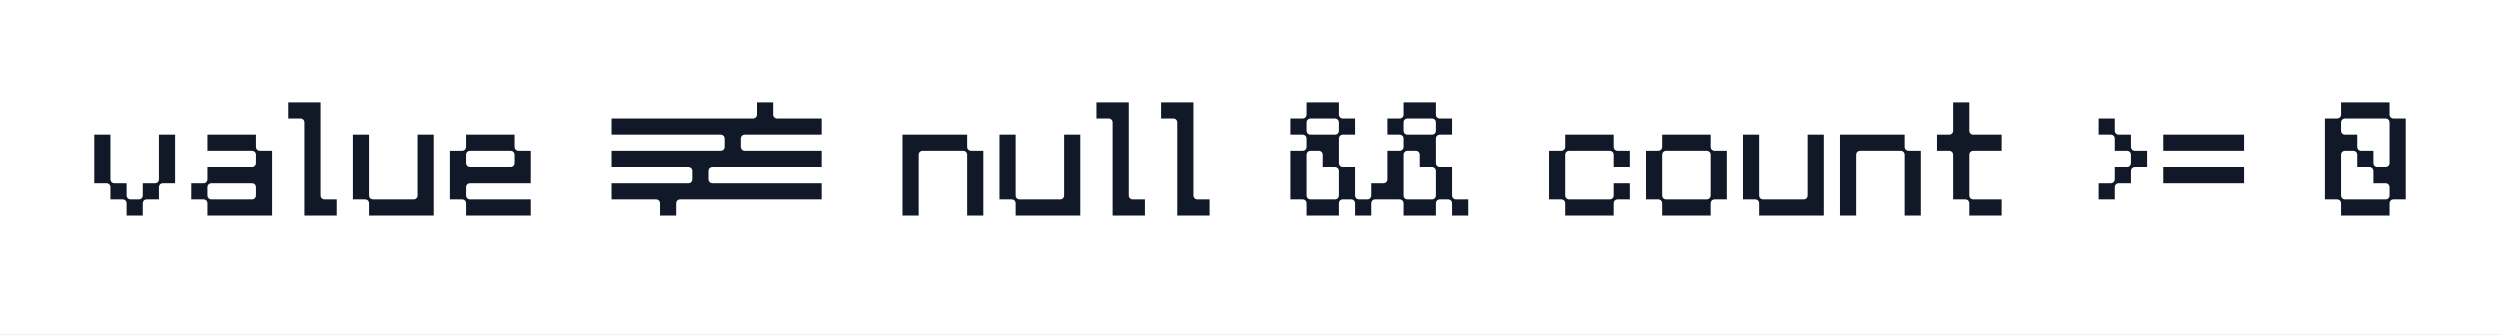
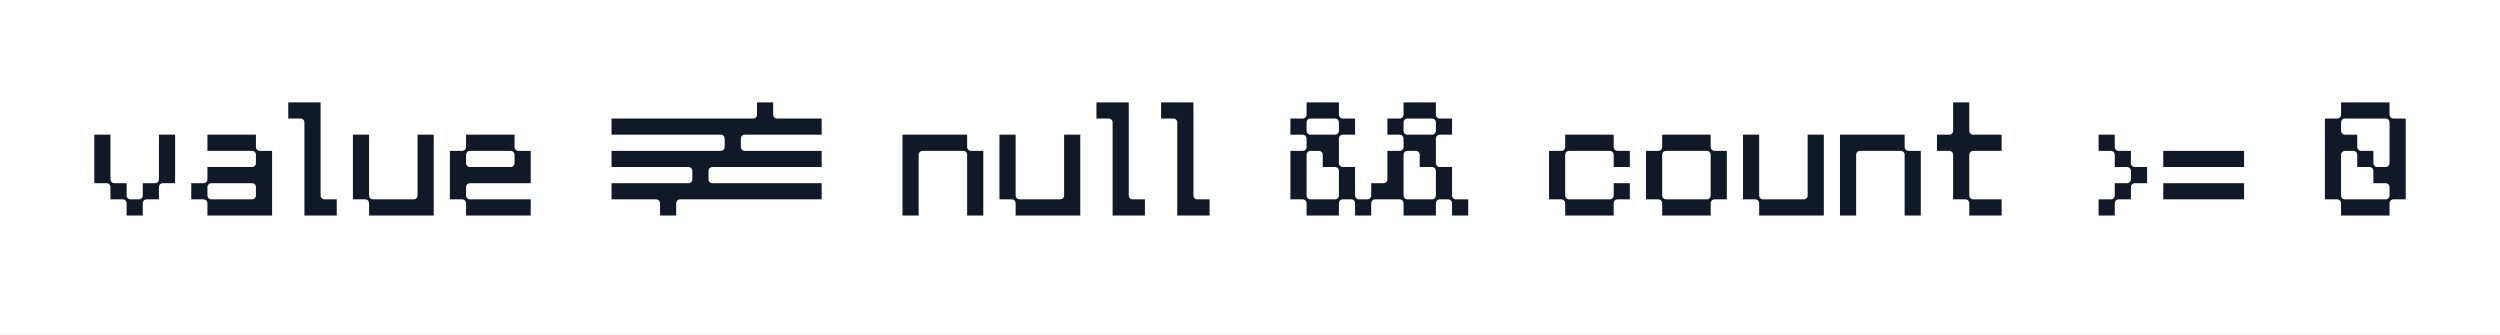
<svg xmlns="http://www.w3.org/2000/svg" width="464" height="62" viewBox="0 0 464 62">
  <rect width="100%" height="100%" fill="#ffffff" />
  <path d="M50 500H150V400V300V225Q150 214 157.0 207.0Q164 200 175 200H250V125Q250 114 257.0 107.0Q264 100 275 100H325Q336 100 343.0 107.0Q350 114 350 125V200H425Q436 200 443.0 207.0Q450 214 450 225V300V400V500H550V400V300V200H475Q464 200 457.0 193.0Q450 186 450 175V100H375Q364 100 357.0 93.0Q350 86 350 75V0H250V75Q250 86 243.0 93.0Q236 100 225 100H150V175Q150 186 143.0 193.0Q136 200 125 200H50V300V400Z" fill="#111827" transform="translate(16 40) scale(0.03 -0.03)" />
  <path d="M175 200Q164 200 157.0 193.0Q150 186 150 175V125Q150 114 157.0 107.0Q164 100 175 100H250H350H425Q436 100 443.0 107.0Q450 114 450 125V175Q450 186 443.0 193.0Q436 200 425 200H350H250ZM50 200H125Q136 200 143.0 207.0Q150 214 150 225V300H250H350H425Q436 300 443.0 307.0Q450 314 450 325V375Q450 386 443.0 393.0Q436 400 425 400H350H250H150V500H250H350H450V425Q450 414 457.0 407.0Q464 400 475 400H550V300V200V100V0H450H350H250H150V75Q150 86 143.0 93.0Q136 100 125 100H50Z" fill="#111827" transform="translate(34 40) scale(0.03 -0.03)" />
  <path d="M50 700H150H250V600V500V400V300V200V125Q250 114 257.0 107.0Q264 100 275 100H350V0H250H150V100V200V300V400V500V575Q150 586 143.0 593.0Q136 600 125 600H50Z" fill="#111827" transform="translate(52 40) scale(0.03 -0.03)" />
  <path d="M50 500H150V400V300V200V125Q150 114 157.0 107.0Q164 100 175 100H250H350H425Q436 100 443.0 107.0Q450 114 450 125V200V300V400V500H550V400V300V200V100V0H450H350H250H150V75Q150 86 143.0 93.0Q136 100 125 100H50V200V300V400Z" fill="#111827" transform="translate(64 40) scale(0.03 -0.03)" />
  <path d="M175 400Q164 400 157.0 393.0Q150 386 150 375V325Q150 314 157.0 307.0Q164 300 175 300H250H350H425Q436 300 443.0 307.0Q450 314 450 325V375Q450 386 443.0 393.0Q436 400 425 400H350H250ZM50 400H125Q136 400 143.0 407.0Q150 414 150 425V500H250H350H450V425Q450 414 457.0 407.0Q464 400 475 400H550V300V200H450H350H250H175Q164 200 157.0 193.0Q150 186 150 175V125Q150 114 157.0 107.0Q164 100 175 100H250H350H450H550V0H450H350H250H150V75Q150 86 143.0 93.0Q136 100 125 100H50V200V300Z" fill="#111827" transform="translate(82 40) scale(0.03 -0.03)" />
  <path d="" fill="#111827" transform="translate(100 40) scale(0.03 -0.03)" />
  <path d="M50 600H150H250H350H450H550H650H750H850H925Q936 600 943.0 607.0Q950 614 950 625V700H1050V625Q1050 614 1057.0 607.0Q1064 600 1075 600H1150H1250H1350V500H1250H1150H1050H950H875Q864 500 857.0 493.0Q850 486 850 475V425Q850 414 857.0 407.0Q864 400 875 400H950H1050H1150H1250H1350V300H1250H1150H1050H950H850H750H675Q664 300 657.0 293.0Q650 286 650 275V225Q650 214 657.0 207.0Q664 200 675 200H750H850H950H1050H1150H1250H1350V100H1250H1150H1050H950H850H750H650H550H475Q464 100 457.0 93.0Q450 86 450 75V0H350V75Q350 86 343.0 93.0Q336 100 325 100H250H150H50V200H150H250H350H450H525Q536 200 543.0 207.0Q550 214 550 225V275Q550 286 543.0 293.0Q536 300 525 300H450H350H250H150H50V400H150H250H350H450H550H650H725Q736 400 743.0 407.0Q750 414 750 425V475Q750 486 743.0 493.0Q736 500 725 500H650H550H450H350H250H150H50Z" fill="#111827" transform="translate(112 40) scale(0.03 -0.03)" />
  <path d="" fill="#111827" transform="translate(154 40) scale(0.03 -0.03)" />
  <path d="M50 500H150H250H350H450V425Q450 414 457.0 407.0Q464 400 475 400H550V300V200V100V0H450V100V200V300V375Q450 386 443.0 393.0Q436 400 425 400H350H250H175Q164 400 157.0 393.0Q150 386 150 375V300V200V100V0H50V100V200V300V400Z" fill="#111827" transform="translate(166 40) scale(0.03 -0.03)" />
  <path d="M50 500H150V400V300V200V125Q150 114 157.0 107.0Q164 100 175 100H250H350H425Q436 100 443.0 107.0Q450 114 450 125V200V300V400V500H550V400V300V200V100V0H450H350H250H150V75Q150 86 143.0 93.0Q136 100 125 100H50V200V300V400Z" fill="#111827" transform="translate(184 40) scale(0.03 -0.03)" />
  <path d="M50 700H150H250V600V500V400V300V200V125Q250 114 257.0 107.0Q264 100 275 100H350V0H250H150V100V200V300V400V500V575Q150 586 143.0 593.0Q136 600 125 600H50Z" fill="#111827" transform="translate(202 40) scale(0.03 -0.03)" />
  <path d="M50 700H150H250V600V500V400V300V200V125Q250 114 257.0 107.0Q264 100 275 100H350V0H250H150V100V200V300V400V500V575Q150 586 143.0 593.0Q136 600 125 600H50Z" fill="#111827" transform="translate(214 40) scale(0.03 -0.03)" />
  <path d="" fill="#111827" transform="translate(226 40) scale(0.03 -0.03)" />
  <path d="M775 400Q764 400 757.0 393.0Q750 386 750 375V300V200V125Q750 114 757.0 107.0Q764 100 775 100H850H925Q936 100 943.0 107.0Q950 114 950 125V200V275Q950 286 943.0 293.0Q936 300 925 300H850V375Q850 386 843.0 393.0Q836 400 825 400ZM775 600Q764 600 757.0 593.0Q750 586 750 575V525Q750 514 757.0 507.0Q764 500 775 500H850H925Q936 500 943.0 507.0Q950 514 950 525V575Q950 586 943.0 593.0Q936 600 925 600H850ZM175 400Q164 400 157.0 393.0Q150 386 150 375V300V200V125Q150 114 157.0 107.0Q164 100 175 100H250H325Q336 100 343.0 107.0Q350 114 350 125V200V275Q350 286 343.0 293.0Q336 300 325 300H250V375Q250 386 243.0 393.0Q236 400 225 400ZM175 600Q164 600 157.0 593.0Q150 586 150 575V525Q150 514 157.0 507.0Q164 500 175 500H250H325Q336 500 343.0 507.0Q350 514 350 525V575Q350 586 343.0 593.0Q336 600 325 600H250ZM50 600H125Q136 600 143.0 607.0Q150 614 150 625V700H250H350V625Q350 614 357.0 607.0Q364 600 375 600H450V500H375Q364 500 357.0 493.0Q350 486 350 475V400V325Q350 314 357.0 307.0Q364 300 375 300H450V200V125Q450 114 457.0 107.0Q464 100 475 100H525Q536 100 543.0 107.0Q550 114 550 125V200H625Q636 200 643.0 207.0Q650 214 650 225V300V400H725Q736 400 743.0 407.0Q750 414 750 425V475Q750 486 743.0 493.0Q736 500 725 500H650V600H725Q736 600 743.0 607.0Q750 614 750 625V700H850H950V625Q950 614 957.0 607.0Q964 600 975 600H1050V500H975Q964 500 957.0 493.0Q950 486 950 475V400V325Q950 314 957.0 307.0Q964 300 975 300H1050V200V125Q1050 114 1057.0 107.0Q1064 100 1075 100H1150V0H1050V75Q1050 86 1043.0 93.0Q1036 100 1025 100H975Q964 100 957.0 93.0Q950 86 950 75V0H850H750V75Q750 86 743.0 93.0Q736 100 725 100H650H575Q564 100 557.0 93.0Q550 86 550 75V0H450V75Q450 86 443.0 93.0Q436 100 425 100H375Q364 100 357.0 93.0Q350 86 350 75V0H250H150V75Q150 86 143.0 93.0Q136 100 125 100H50V200V300V400H125Q136 400 143.0 407.0Q150 414 150 425V475Q150 486 143.0 493.0Q136 500 125 500H50Z" fill="#111827" transform="translate(238 40) scale(0.03 -0.03)" />
  <path d="" fill="#111827" transform="translate(274 40) scale(0.03 -0.03)" />
  <path d="M50 400H125Q136 400 143.0 407.0Q150 414 150 425V500H250H350H450V425Q450 414 457.0 407.0Q464 400 475 400H550V300H450V375Q450 386 443.0 393.0Q436 400 425 400H350H250H175Q164 400 157.0 393.0Q150 386 150 375V300V200V125Q150 114 157.0 107.0Q164 100 175 100H250H350H425Q436 100 443.0 107.0Q450 114 450 125V200H550V100H475Q464 100 457.0 93.0Q450 86 450 75V0H350H250H150V75Q150 86 143.0 93.0Q136 100 125 100H50V200V300Z" fill="#111827" transform="translate(286 40) scale(0.03 -0.03)" />
  <path d="M175 400Q164 400 157.0 393.0Q150 386 150 375V300V200V125Q150 114 157.0 107.0Q164 100 175 100H250H350H425Q436 100 443.0 107.0Q450 114 450 125V200V300V375Q450 386 443.0 393.0Q436 400 425 400H350H250ZM50 400H125Q136 400 143.0 407.0Q150 414 150 425V500H250H350H450V425Q450 414 457.0 407.0Q464 400 475 400H550V300V200V100H475Q464 100 457.0 93.0Q450 86 450 75V0H350H250H150V75Q150 86 143.0 93.0Q136 100 125 100H50V200V300Z" fill="#111827" transform="translate(304 40) scale(0.03 -0.03)" />
  <path d="M50 500H150V400V300V200V125Q150 114 157.0 107.0Q164 100 175 100H250H350H425Q436 100 443.0 107.0Q450 114 450 125V200V300V400V500H550V400V300V200V100V0H450H350H250H150V75Q150 86 143.0 93.0Q136 100 125 100H50V200V300V400Z" fill="#111827" transform="translate(322 40) scale(0.03 -0.03)" />
  <path d="M50 500H150H250H350H450V425Q450 414 457.0 407.0Q464 400 475 400H550V300V200V100V0H450V100V200V300V375Q450 386 443.0 393.0Q436 400 425 400H350H250H175Q164 400 157.0 393.0Q150 386 150 375V300V200V100V0H50V100V200V300V400Z" fill="#111827" transform="translate(340 40) scale(0.03 -0.03)" />
  <path d="M50 500H125Q136 500 143.0 507.0Q150 514 150 525V600V700H250V600V525Q250 514 257.0 507.0Q264 500 275 500H350H450V400H350H275Q264 400 257.0 393.0Q250 386 250 375V300V200V125Q250 114 257.0 107.0Q264 100 275 100H350H450V0H350H250V75Q250 86 243.0 93.0Q236 100 225 100H150V200V300V375Q150 386 143.0 393.0Q136 400 125 400H50Z" fill="#111827" transform="translate(358 40) scale(0.03 -0.03)" />
  <path d="" fill="#111827" transform="translate(373 40) scale(0.03 -0.03)" />
-   <path d="M550 300H650H750H850H950H1050V200H950H850H750H650H550ZM550 500H650H750H850H950H1050V400H950H850H750H650H550ZM150 600H250V525Q250 514 257.0 507.0Q264 500 275 500H350V425Q350 414 357.0 407.0Q364 400 375 400H450V300H375Q364 300 357.0 293.0Q350 286 350 275V200H275Q264 200 257.0 193.0Q250 186 250 175V100H150V200H225Q236 200 243.0 207.0Q250 214 250 225V300H325Q336 300 343.0 307.0Q350 314 350 325V375Q350 386 343.0 393.0Q336 400 325 400H250V475Q250 486 243.0 493.0Q236 500 225 500H150Z" fill="#111827" transform="translate(385 40) scale(0.03 -0.03)" />
+   <path d="M550 200H650H750H850H950H1050V100H950H850H750H650H550ZM550 400H650H750H850H950H1050V300H950H850H750H650H550ZM150 500H250V425Q250 414 257.0 407.0Q264 400 275 400H350V325Q350 314 357.0 307.0Q364 300 375 300H450V200H375Q364 200 357.0 193.0Q350 186 350 175V100H275Q264 100 257.0 93.0Q250 86 250 75V0H150V100H225Q236 100 243.0 107.0Q250 114 250 125V200H325Q336 200 343.0 207.0Q350 214 350 225V275Q350 286 343.0 293.0Q336 300 325 300H250V375Q250 386 243.0 393.0Q236 400 225 400H150Z" fill="#111827" transform="translate(385 40) scale(0.03 -0.03)" />
  <path d="" fill="#111827" transform="translate(418 40) scale(0.03 -0.03)" />
  <path d="M175 400Q164 400 157.0 393.0Q150 386 150 375V300V200V125Q150 114 157.0 107.0Q164 100 175 100H250H350H425Q436 100 443.0 107.0Q450 114 450 125V175Q450 186 443.0 193.0Q436 200 425 200H350V275Q350 286 343.0 293.0Q336 300 325 300H250V375Q250 386 243.0 393.0Q236 400 225 400ZM175 600Q164 600 157.0 593.0Q150 586 150 575V525Q150 514 157.0 507.0Q164 500 175 500H250V425Q250 414 257.0 407.0Q264 400 275 400H350V325Q350 314 357.0 307.0Q364 300 375 300H425Q436 300 443.0 307.0Q450 314 450 325V400V500V575Q450 586 443.0 593.0Q436 600 425 600H350H250ZM50 600H125Q136 600 143.0 607.0Q150 614 150 625V700H250H350H450V625Q450 614 457.0 607.0Q464 600 475 600H550V500V400V300V200V100H475Q464 100 457.0 93.0Q450 86 450 75V0H350H250H150V75Q150 86 143.0 93.0Q136 100 125 100H50V200V300V400V500Z" fill="#111827" transform="translate(430 40) scale(0.03 -0.03)" />
</svg>
